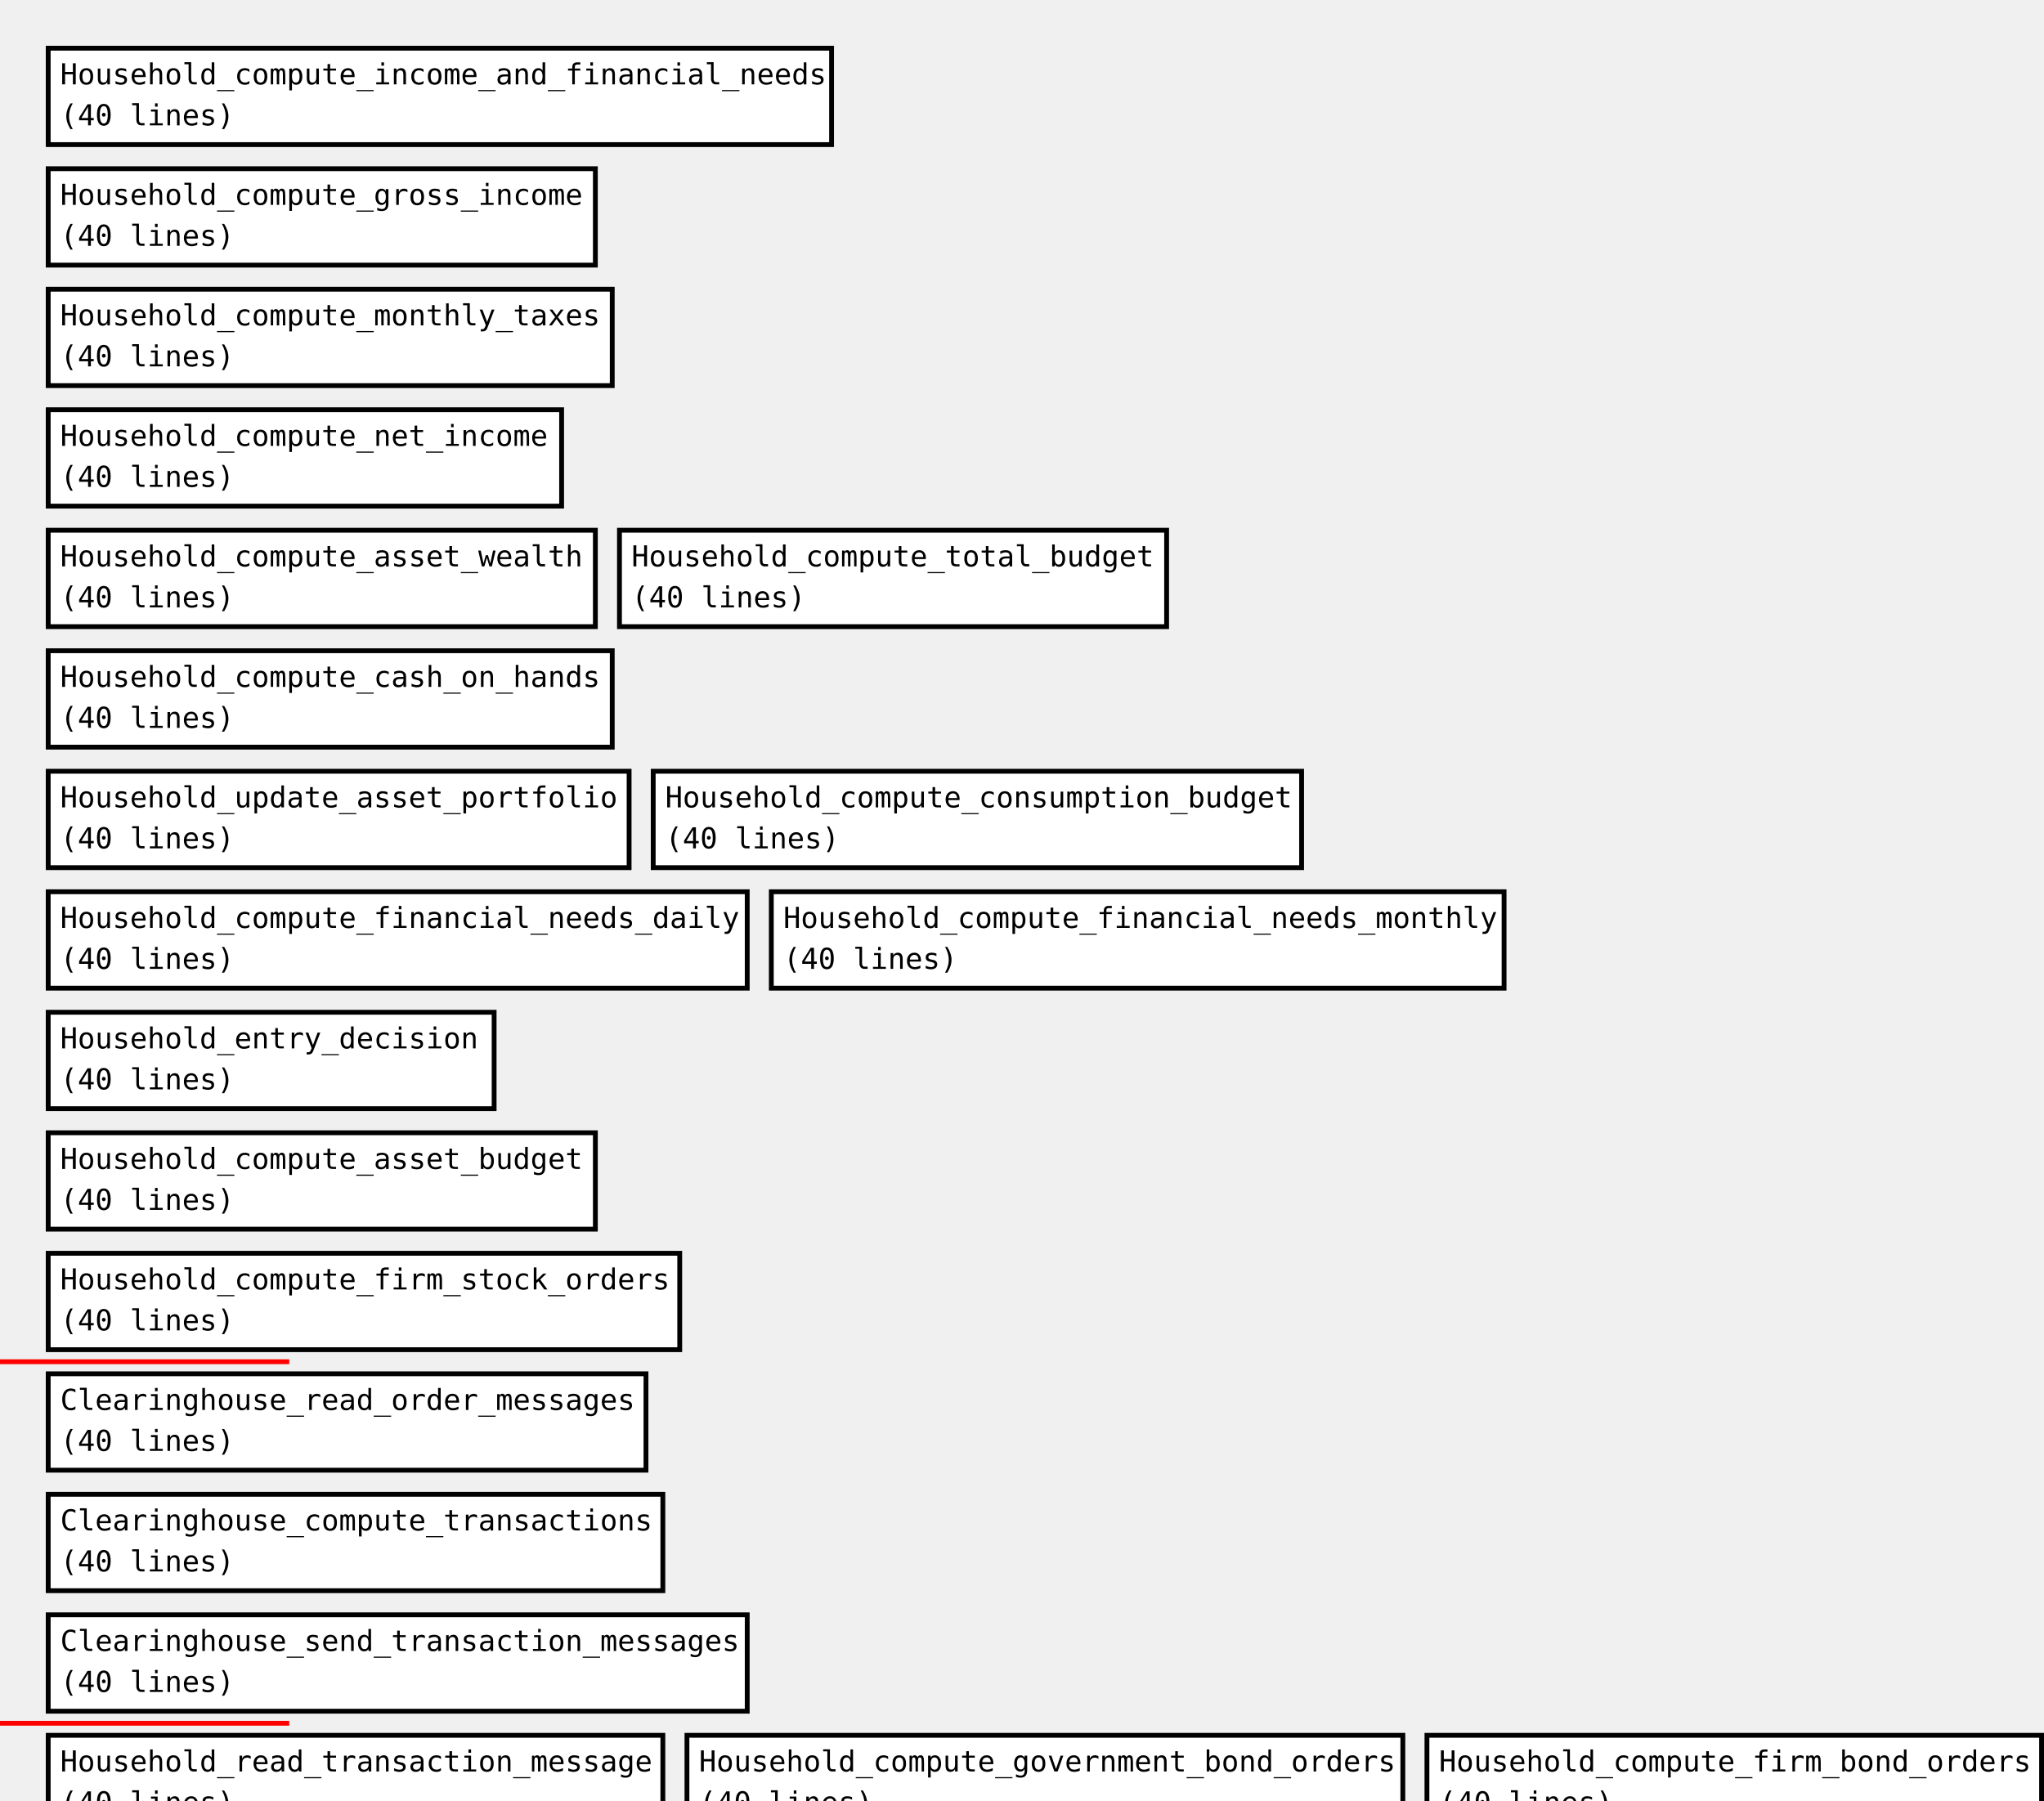
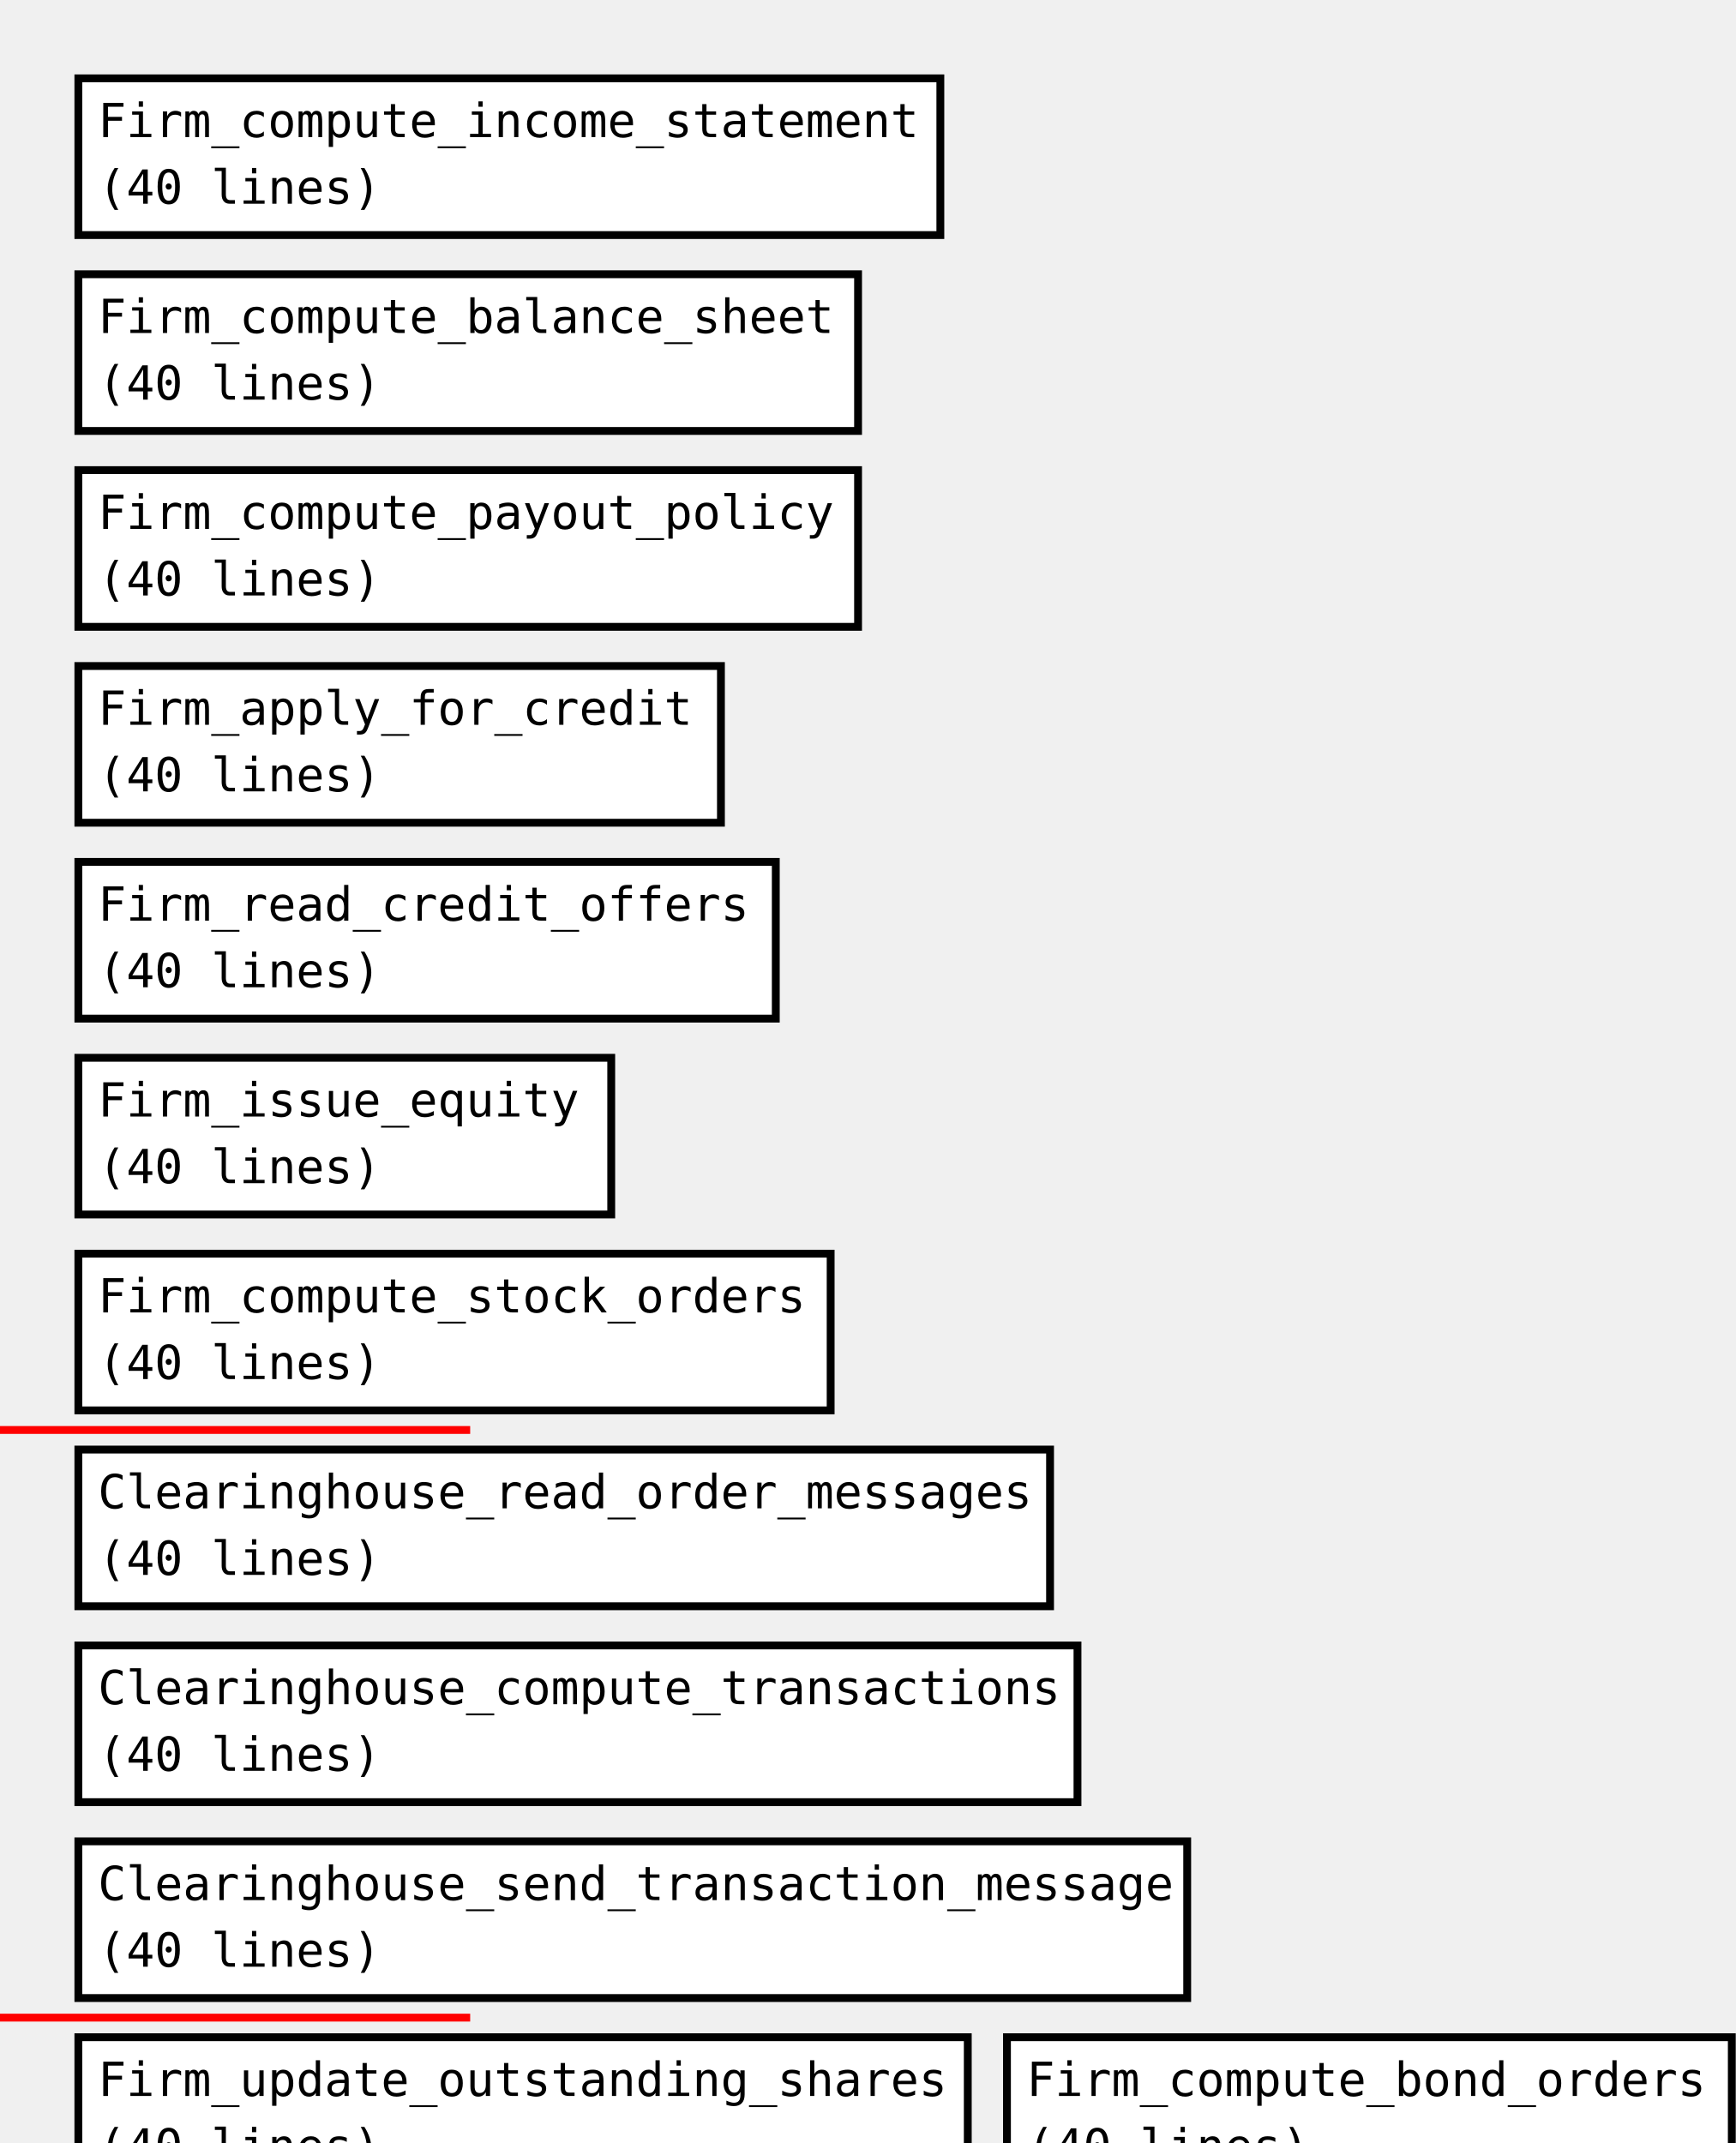
<svg xmlns="http://www.w3.org/2000/svg" width="100%" height="100%" version="1.1">
-   <rect x="20" y="20" width="325" height="40" stroke="black" stroke-width="2" fill="white" />
-   <text x="25" y="35" style="font-family: Lucida Console, monospace; font-size: 12px">Household_compute_income_and_financial_needs</text>
+   <rect x="20" y="20" width="220" height="40" stroke="black" stroke-width="2" fill="white" />
+   <text x="25" y="35" style="font-family: Lucida Console, monospace; font-size: 12px">Firm_compute_income_statement</text>
  <text x="25" y="52" style="font-family: Lucida Console, monospace; font-size: 12px">(40 lines)</text>
-   <rect x="20" y="70" width="227" height="40" stroke="black" stroke-width="2" fill="white" />
-   <text x="25" y="85" style="font-family: Lucida Console, monospace; font-size: 12px">Household_compute_gross_income</text>
+   <rect x="20" y="70" width="199" height="40" stroke="black" stroke-width="2" fill="white" />
+   <text x="25" y="85" style="font-family: Lucida Console, monospace; font-size: 12px">Firm_compute_balance_sheet</text>
  <text x="25" y="102" style="font-family: Lucida Console, monospace; font-size: 12px">(40 lines)</text>
-   <rect x="20" y="120" width="234" height="40" stroke="black" stroke-width="2" fill="white" />
-   <text x="25" y="135" style="font-family: Lucida Console, monospace; font-size: 12px">Household_compute_monthly_taxes</text>
+   <rect x="20" y="120" width="199" height="40" stroke="black" stroke-width="2" fill="white" />
+   <text x="25" y="135" style="font-family: Lucida Console, monospace; font-size: 12px">Firm_compute_payout_policy</text>
  <text x="25" y="152" style="font-family: Lucida Console, monospace; font-size: 12px">(40 lines)</text>
-   <rect x="20" y="170" width="213" height="40" stroke="black" stroke-width="2" fill="white" />
-   <text x="25" y="185" style="font-family: Lucida Console, monospace; font-size: 12px">Household_compute_net_income</text>
+   <rect x="20" y="170" width="164" height="40" stroke="black" stroke-width="2" fill="white" />
+   <text x="25" y="185" style="font-family: Lucida Console, monospace; font-size: 12px">Firm_apply_for_credit</text>
  <text x="25" y="202" style="font-family: Lucida Console, monospace; font-size: 12px">(40 lines)</text>
-   <rect x="20" y="220" width="227" height="40" stroke="black" stroke-width="2" fill="white" />
-   <text x="25" y="235" style="font-family: Lucida Console, monospace; font-size: 12px">Household_compute_asset_wealth</text>
+   <rect x="20" y="220" width="178" height="40" stroke="black" stroke-width="2" fill="white" />
+   <text x="25" y="235" style="font-family: Lucida Console, monospace; font-size: 12px">Firm_read_credit_offers</text>
  <text x="25" y="252" style="font-family: Lucida Console, monospace; font-size: 12px">(40 lines)</text>
-   <rect x="257" y="220" width="227" height="40" stroke="black" stroke-width="2" fill="white" />
-   <text x="262" y="235" style="font-family: Lucida Console, monospace; font-size: 12px">Household_compute_total_budget</text>
-   <text x="262" y="252" style="font-family: Lucida Console, monospace; font-size: 12px">(40 lines)</text>
-   <rect x="20" y="270" width="234" height="40" stroke="black" stroke-width="2" fill="white" />
-   <text x="25" y="285" style="font-family: Lucida Console, monospace; font-size: 12px">Household_compute_cash_on_hands</text>
+   <rect x="20" y="270" width="136" height="40" stroke="black" stroke-width="2" fill="white" />
+   <text x="25" y="285" style="font-family: Lucida Console, monospace; font-size: 12px">Firm_issue_equity</text>
  <text x="25" y="302" style="font-family: Lucida Console, monospace; font-size: 12px">(40 lines)</text>
-   <rect x="20" y="320" width="241" height="40" stroke="black" stroke-width="2" fill="white" />
-   <text x="25" y="335" style="font-family: Lucida Console, monospace; font-size: 12px">Household_update_asset_portfolio</text>
+   <rect x="20" y="320" width="192" height="40" stroke="black" stroke-width="2" fill="white" />
+   <text x="25" y="335" style="font-family: Lucida Console, monospace; font-size: 12px">Firm_compute_stock_orders</text>
  <text x="25" y="352" style="font-family: Lucida Console, monospace; font-size: 12px">(40 lines)</text>
-   <rect x="271" y="320" width="269" height="40" stroke="black" stroke-width="2" fill="white" />
-   <text x="276" y="335" style="font-family: Lucida Console, monospace; font-size: 12px">Household_compute_consumption_budget</text>
-   <text x="276" y="352" style="font-family: Lucida Console, monospace; font-size: 12px">(40 lines)</text>
-   <rect x="20" y="370" width="290" height="40" stroke="black" stroke-width="2" fill="white" />
-   <text x="25" y="385" style="font-family: Lucida Console, monospace; font-size: 12px">Household_compute_financial_needs_daily</text>
+   <line x1="0" y1="365" x2="120" y2="365" style="stroke:rgb(256,0,0);stroke-width:2" />
+   <rect x="20" y="370" width="248" height="40" stroke="black" stroke-width="2" fill="white" />
+   <text x="25" y="385" style="font-family: Lucida Console, monospace; font-size: 12px">Clearinghouse_read_order_messages</text>
  <text x="25" y="402" style="font-family: Lucida Console, monospace; font-size: 12px">(40 lines)</text>
-   <rect x="320" y="370" width="304" height="40" stroke="black" stroke-width="2" fill="white" />
-   <text x="325" y="385" style="font-family: Lucida Console, monospace; font-size: 12px">Household_compute_financial_needs_monthly</text>
-   <text x="325" y="402" style="font-family: Lucida Console, monospace; font-size: 12px">(40 lines)</text>
-   <rect x="20" y="420" width="185" height="40" stroke="black" stroke-width="2" fill="white" />
-   <text x="25" y="435" style="font-family: Lucida Console, monospace; font-size: 12px">Household_entry_decision</text>
+   <rect x="20" y="420" width="255" height="40" stroke="black" stroke-width="2" fill="white" />
+   <text x="25" y="435" style="font-family: Lucida Console, monospace; font-size: 12px">Clearinghouse_compute_transactions</text>
  <text x="25" y="452" style="font-family: Lucida Console, monospace; font-size: 12px">(40 lines)</text>
-   <rect x="20" y="470" width="227" height="40" stroke="black" stroke-width="2" fill="white" />
-   <text x="25" y="485" style="font-family: Lucida Console, monospace; font-size: 12px">Household_compute_asset_budget</text>
+   <rect x="20" y="470" width="283" height="40" stroke="black" stroke-width="2" fill="white" />
+   <text x="25" y="485" style="font-family: Lucida Console, monospace; font-size: 12px">Clearinghouse_send_transaction_message</text>
  <text x="25" y="502" style="font-family: Lucida Console, monospace; font-size: 12px">(40 lines)</text>
-   <rect x="20" y="520" width="262" height="40" stroke="black" stroke-width="2" fill="white" />
-   <text x="25" y="535" style="font-family: Lucida Console, monospace; font-size: 12px">Household_compute_firm_stock_orders</text>
+   <line x1="0" y1="515" x2="120" y2="515" style="stroke:rgb(256,0,0);stroke-width:2" />
+   <rect x="20" y="520" width="227" height="40" stroke="black" stroke-width="2" fill="white" />
+   <text x="25" y="535" style="font-family: Lucida Console, monospace; font-size: 12px">Firm_update_outstanding_shares</text>
  <text x="25" y="552" style="font-family: Lucida Console, monospace; font-size: 12px">(40 lines)</text>
+   <rect x="257" y="520" width="185" height="40" stroke="black" stroke-width="2" fill="white" />
+   <text x="262" y="535" style="font-family: Lucida Console, monospace; font-size: 12px">Firm_compute_bond_orders</text>
+   <text x="262" y="552" style="font-family: Lucida Console, monospace; font-size: 12px">(40 lines)</text>
  <line x1="0" y1="565" x2="120" y2="565" style="stroke:rgb(256,0,0);stroke-width:2" />
-   <rect x="20" y="570" width="248" height="40" stroke="black" stroke-width="2" fill="white" />
-   <text x="25" y="585" style="font-family: Lucida Console, monospace; font-size: 12px">Clearinghouse_read_order_messages</text>
-   <text x="25" y="602" style="font-family: Lucida Console, monospace; font-size: 12px">(40 lines)</text>
-   <rect x="20" y="620" width="255" height="40" stroke="black" stroke-width="2" fill="white" />
-   <text x="25" y="635" style="font-family: Lucida Console, monospace; font-size: 12px">Clearinghouse_compute_transactions</text>
-   <text x="25" y="652" style="font-family: Lucida Console, monospace; font-size: 12px">(40 lines)</text>
-   <rect x="20" y="670" width="290" height="40" stroke="black" stroke-width="2" fill="white" />
-   <text x="25" y="685" style="font-family: Lucida Console, monospace; font-size: 12px">Clearinghouse_send_transaction_messages</text>
-   <text x="25" y="702" style="font-family: Lucida Console, monospace; font-size: 12px">(40 lines)</text>
-   <line x1="0" y1="715" x2="120" y2="715" style="stroke:rgb(256,0,0);stroke-width:2" />
-   <rect x="20" y="720" width="255" height="40" stroke="black" stroke-width="2" fill="white" />
-   <text x="25" y="735" style="font-family: Lucida Console, monospace; font-size: 12px">Household_read_transaction_message</text>
-   <text x="25" y="752" style="font-family: Lucida Console, monospace; font-size: 12px">(40 lines)</text>
-   <rect x="285" y="720" width="297" height="40" stroke="black" stroke-width="2" fill="white" />
-   <text x="290" y="735" style="font-family: Lucida Console, monospace; font-size: 12px">Household_compute_government_bond_orders</text>
-   <text x="290" y="752" style="font-family: Lucida Console, monospace; font-size: 12px">(40 lines)</text>
-   <rect x="592" y="720" width="255" height="40" stroke="black" stroke-width="2" fill="white" />
-   <text x="597" y="735" style="font-family: Lucida Console, monospace; font-size: 12px">Household_compute_firm_bond_orders</text>
-   <text x="597" y="752" style="font-family: Lucida Console, monospace; font-size: 12px">(40 lines)</text>
-   <line x1="0" y1="765" x2="120" y2="765" style="stroke:rgb(256,0,0);stroke-width:2" />
</svg>
